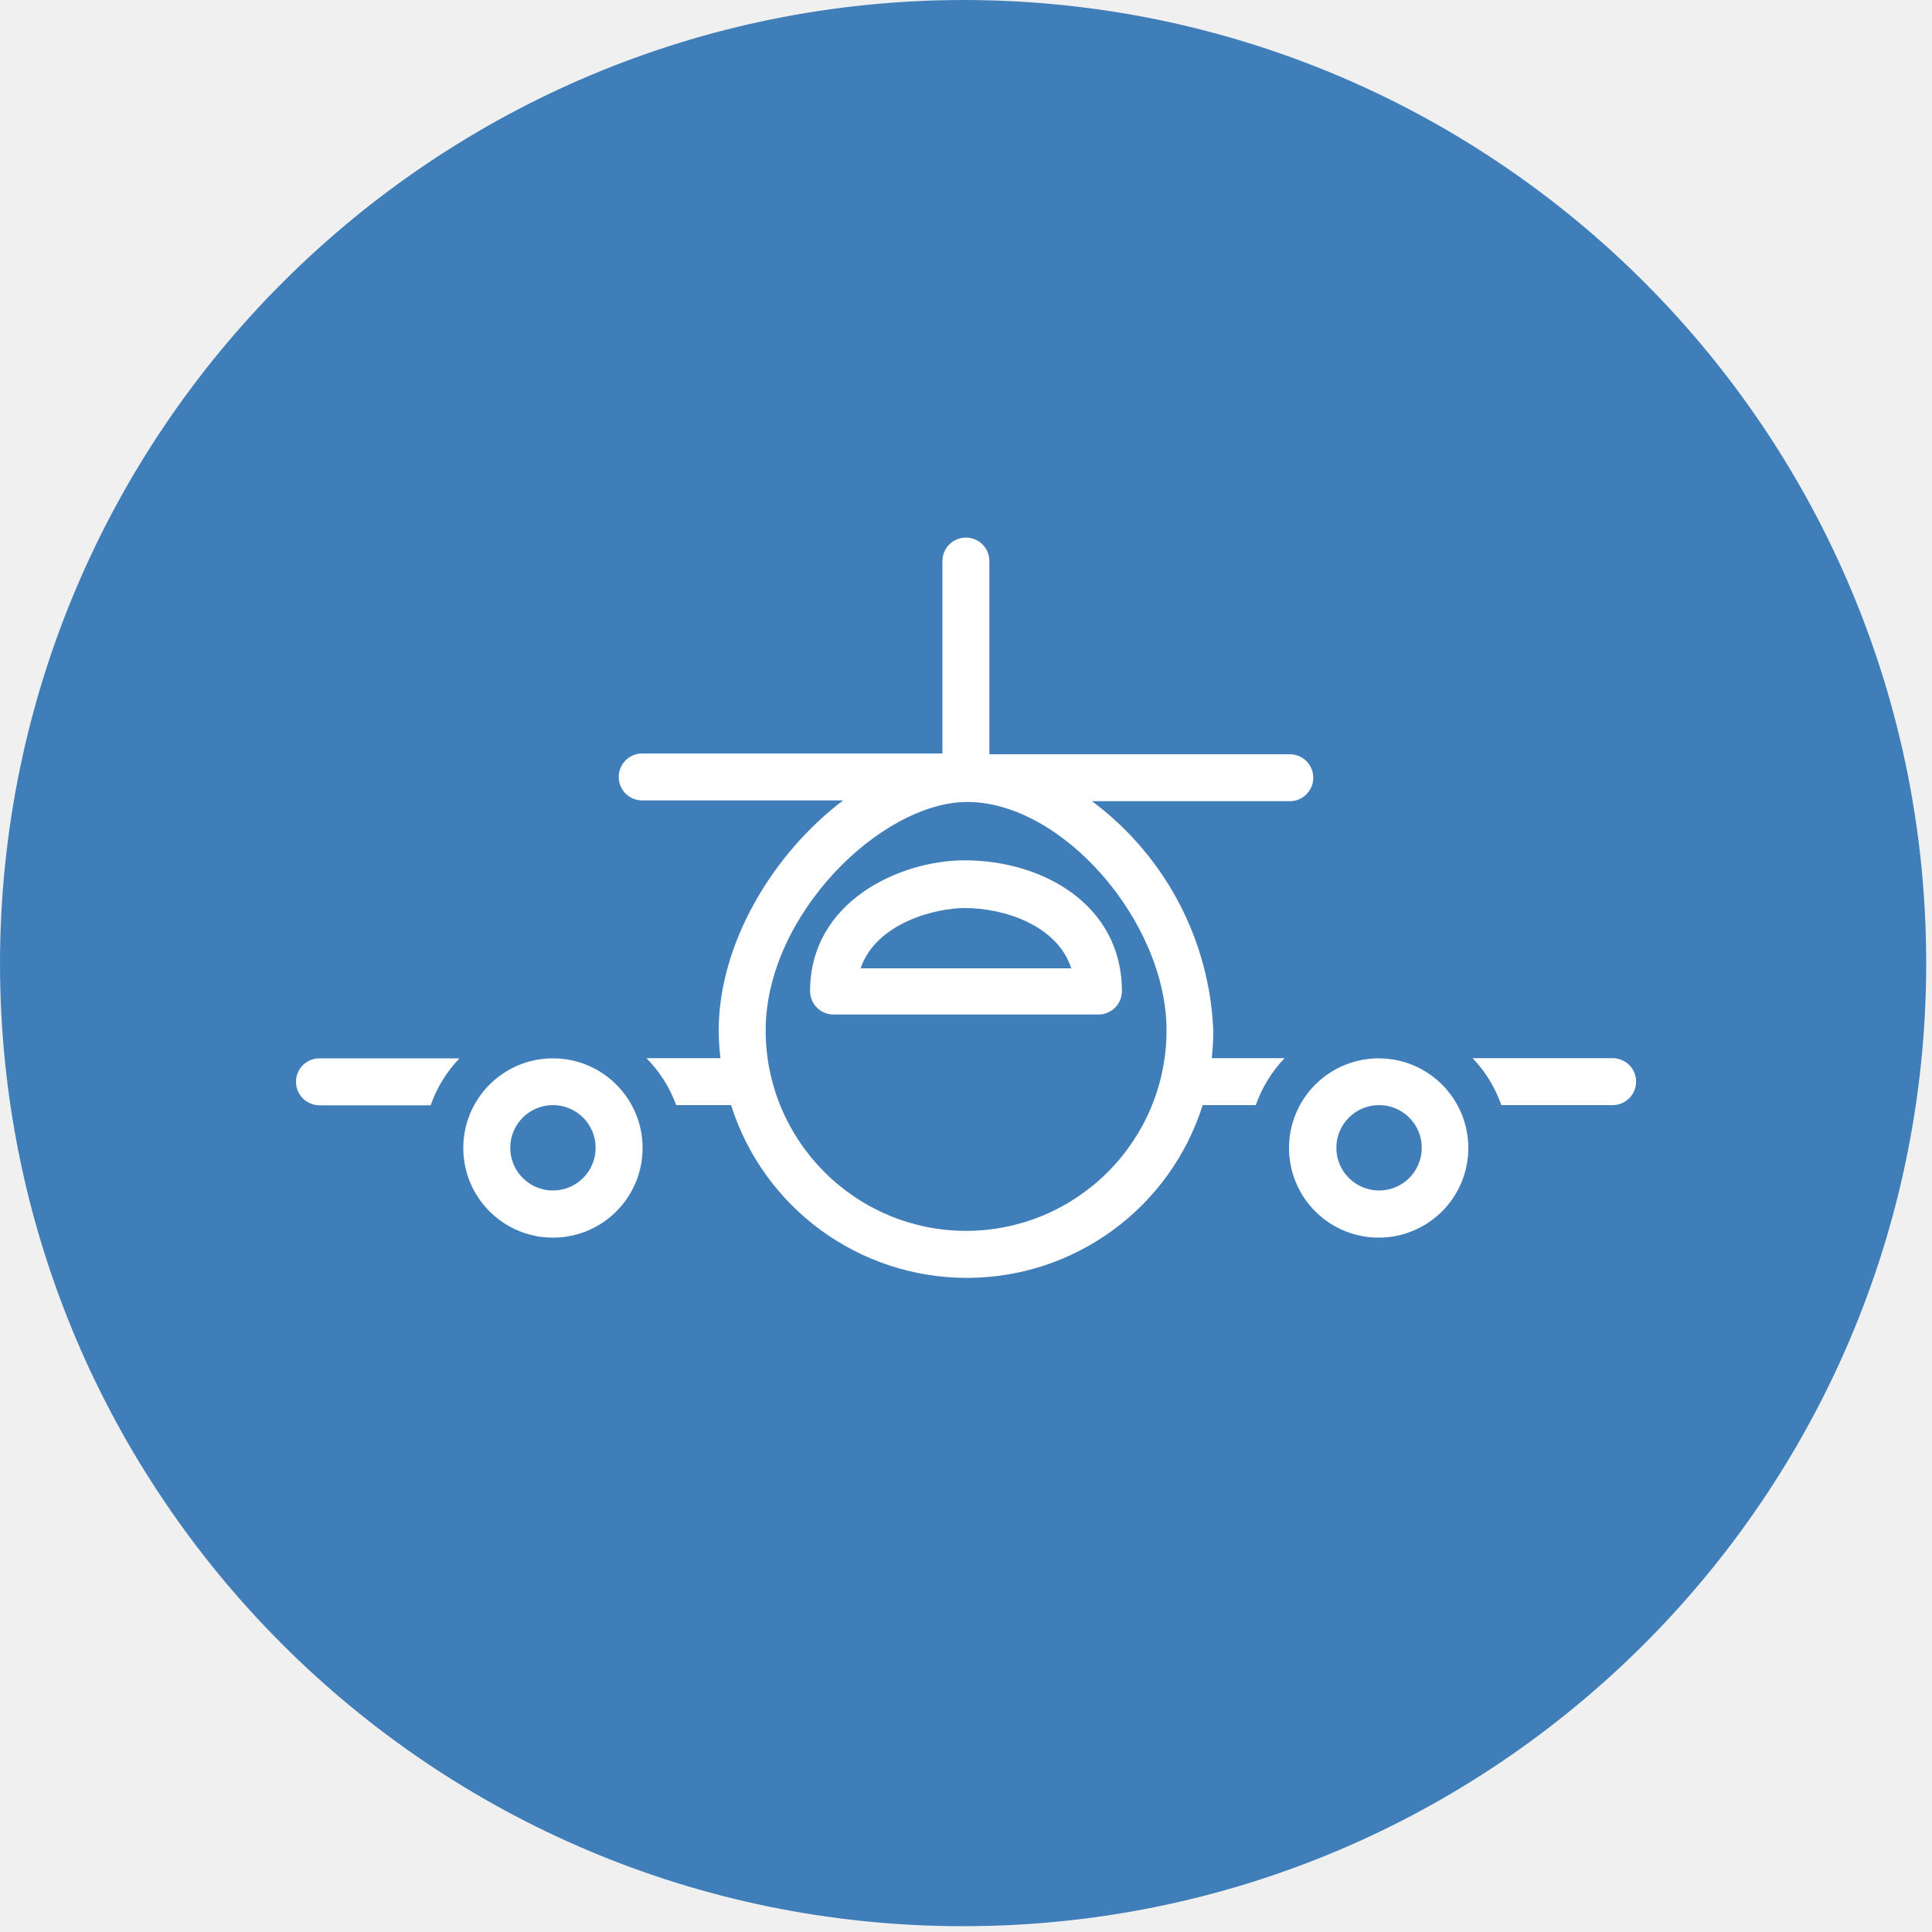
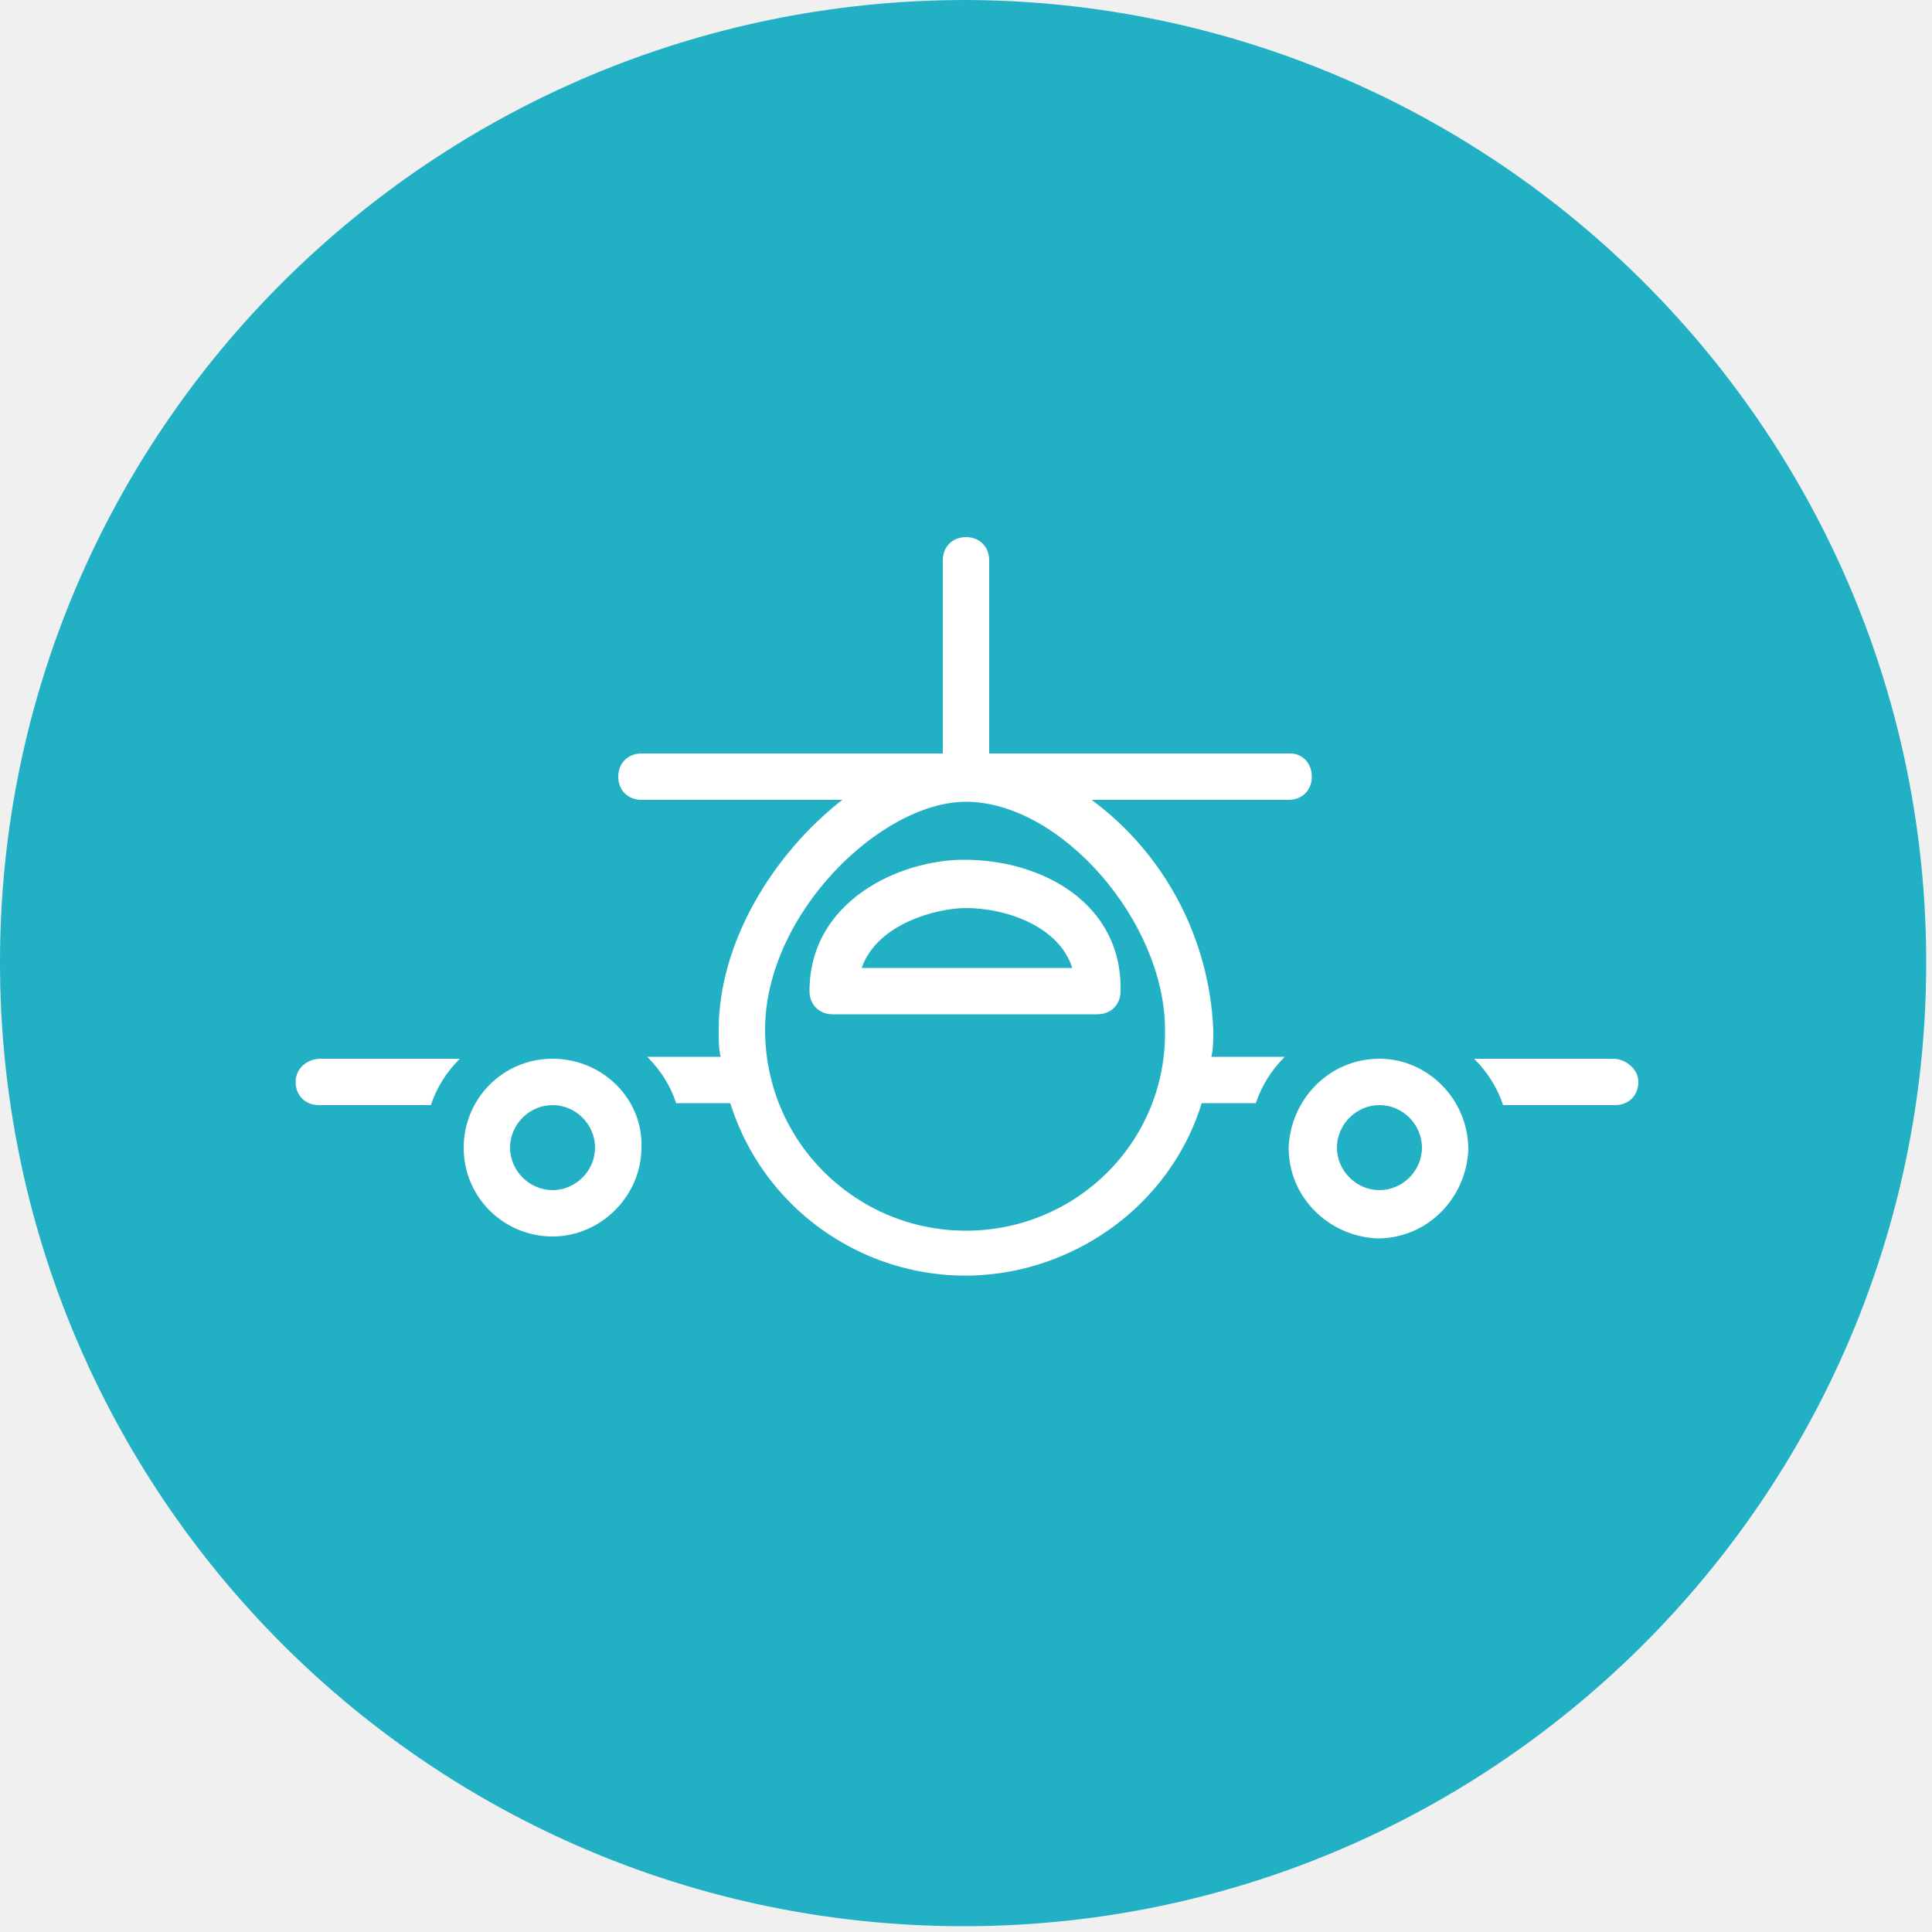
- <svg xmlns="http://www.w3.org/2000/svg" id="Layer_2" data-name="Layer 2" viewBox="0 0 100 100">
-   <defs>
-     <style>.cls-1{fill:#407eba;fill-rule:evenodd;}.cls-2{fill:#fff;}</style>
-   </defs>
-   <path class="cls-1" d="M50,0A49.85,49.85,0,1,1,0,49.85,49.93,49.93,0,0,1,50,0Z" />
-   <path class="cls-2" d="M62.8,53.34a15.6,15.6,0,0,0-6.28-11.87H66.76a1.21,1.21,0,0,0,0-2.43H51.21v-10a1.21,1.21,0,1,0-2.43,0V39H33.24a1.21,1.21,0,0,0,0,2.43H43.64C40,44.18,37.2,48.84,37.2,53.34a12.81,12.81,0,0,0,.09,1.43H33.46A6.72,6.72,0,0,1,35,57.2h2.84a12.8,12.8,0,0,0,24.41,0H65a6.72,6.72,0,0,1,1.49-2.43H62.72A12.83,12.83,0,0,0,62.8,53.34ZM50,63.71A10.39,10.39,0,0,1,39.63,53.34c0-6,6-11.83,10.44-11.83,4.91,0,10.31,6.19,10.31,11.83A10.39,10.39,0,0,1,50,63.71Z" />
-   <path class="cls-2" d="M49.93,44.53c-3.32,0-8,2.1-8,6.77a1.21,1.21,0,0,0,1.21,1.21H56.86a1.21,1.21,0,0,0,1.21-1.21C58.07,46.85,54,44.53,49.93,44.53Zm-5.37,5.55C45.37,47.77,48.42,47,49.93,47c2,0,4.78.86,5.52,3.12H44.56Z" />
-   <path class="cls-2" d="M83.47,54.77H76.22a6.72,6.72,0,0,1,1.49,2.43h5.76A1.21,1.21,0,0,0,83.47,54.77Z" />
-   <path class="cls-2" d="M15.32,56a1.22,1.22,0,0,0,1.21,1.21h5.76a6.72,6.72,0,0,1,1.49-2.43H16.53A1.21,1.21,0,0,0,15.32,56Z" />
-   <path class="cls-2" d="M28.62,54.78a4.64,4.64,0,1,0,4.64,4.64A4.64,4.64,0,0,0,28.62,54.78Zm0,6.84a2.21,2.21,0,1,1,2.21-2.21A2.21,2.21,0,0,1,28.62,61.62Z" />
-   <path class="cls-2" d="M71.38,54.78A4.64,4.64,0,1,0,76,59.42,4.64,4.64,0,0,0,71.38,54.78Zm0,6.84a2.21,2.21,0,1,1,2.21-2.21A2.21,2.21,0,0,1,71.38,61.62Z" />
+ <svg xmlns="http://www.w3.org/2000/svg" version="1.1" id="Layer_2" x="0px" y="0px" viewBox="0 0 100 100" style="enable-background:new 0 0 100 100;" xml:space="preserve">
+   <style type="text/css">
+ 	.st0{fill:#22B0C4;}
+ 	.st1{fill:#FFFFFF;}
+ </style>
+   <path class="st0" d="M50,0c27.5,0.1,49.8,22.5,49.7,50c-0.1,27.5-22.5,49.8-50,49.7C22.2,99.6,0,77.3,0,49.8C0,22.3,22.4,0,50,0z" />
+   <path class="st1" d="M62.8,53.3c-0.2-4.7-2.5-9.1-6.3-11.9h10.2c0.7,0,1.2-0.5,1.2-1.2S67.4,39,66.8,39H51.2V29  c0-0.7-0.5-1.2-1.2-1.2s-1.2,0.5-1.2,1.2v10H33.2c-0.7,0-1.2,0.5-1.2,1.2s0.5,1.2,1.2,1.2h10.4c-3.6,2.8-6.4,7.4-6.4,11.9  c0,0.5,0,1,0.1,1.4h-3.8c0.7,0.7,1.2,1.5,1.5,2.4h2.8c2.1,6.7,9.3,10.5,16.1,8.3c4-1.3,7.1-4.4,8.3-8.3H65c0.3-0.9,0.8-1.7,1.5-2.4  h-3.8C62.8,54.3,62.8,53.8,62.8,53.3z M50,63.7c-5.7,0-10.4-4.6-10.4-10.4c0-6,6-11.8,10.4-11.8c4.9,0,10.3,6.2,10.3,11.8  C60.4,59.1,55.7,63.7,50,63.7z" />
+   <path class="st1" d="M49.9,44.5c-3.3,0-8,2.1-8,6.8c0,0.7,0.5,1.2,1.2,1.2h13.7c0.7,0,1.2-0.5,1.2-1.2C58.1,46.8,54,44.5,49.9,44.5z   M44.6,50.1c0.8-2.3,3.9-3.1,5.4-3.1c2,0,4.8,0.9,5.5,3.1L44.6,50.1L44.6,50.1z" />
+   <path class="st1" d="M83.5,54.8h-7.2c0.7,0.7,1.2,1.5,1.5,2.4h5.8c0.7,0,1.2-0.5,1.2-1.2S84.1,54.8,83.5,54.8z" />
+   <path class="st1" d="M15.3,56c0,0.7,0.5,1.2,1.2,1.2h5.8c0.3-0.9,0.8-1.7,1.5-2.4h-7.2C15.9,54.8,15.3,55.3,15.3,56  C15.3,56,15.3,56,15.3,56z" />
+   <path class="st1" d="M28.6,54.8c-2.6,0-4.6,2.1-4.6,4.6c0,2.6,2.1,4.6,4.6,4.6s4.6-2.1,4.6-4.6C33.3,56.9,31.2,54.8,28.6,54.8  C28.6,54.8,28.6,54.8,28.6,54.8z M28.6,61.6c-1.2,0-2.2-1-2.2-2.2c0-1.2,1-2.2,2.2-2.2c1.2,0,2.2,1,2.2,2.2S29.8,61.6,28.6,61.6  L28.6,61.6z" />
+   <path class="st1" d="M71.4,54.8c-2.6,0-4.6,2.1-4.7,4.6c0,2.6,2.1,4.6,4.6,4.7c2.6,0,4.6-2.1,4.7-4.6c0,0,0,0,0,0  C76,56.9,73.9,54.8,71.4,54.8z M71.4,61.6c-1.2,0-2.2-1-2.2-2.2s1-2.2,2.2-2.2c1.2,0,2.2,1,2.2,2.2l0,0  C73.6,60.6,72.6,61.6,71.4,61.6z" />
</svg>
